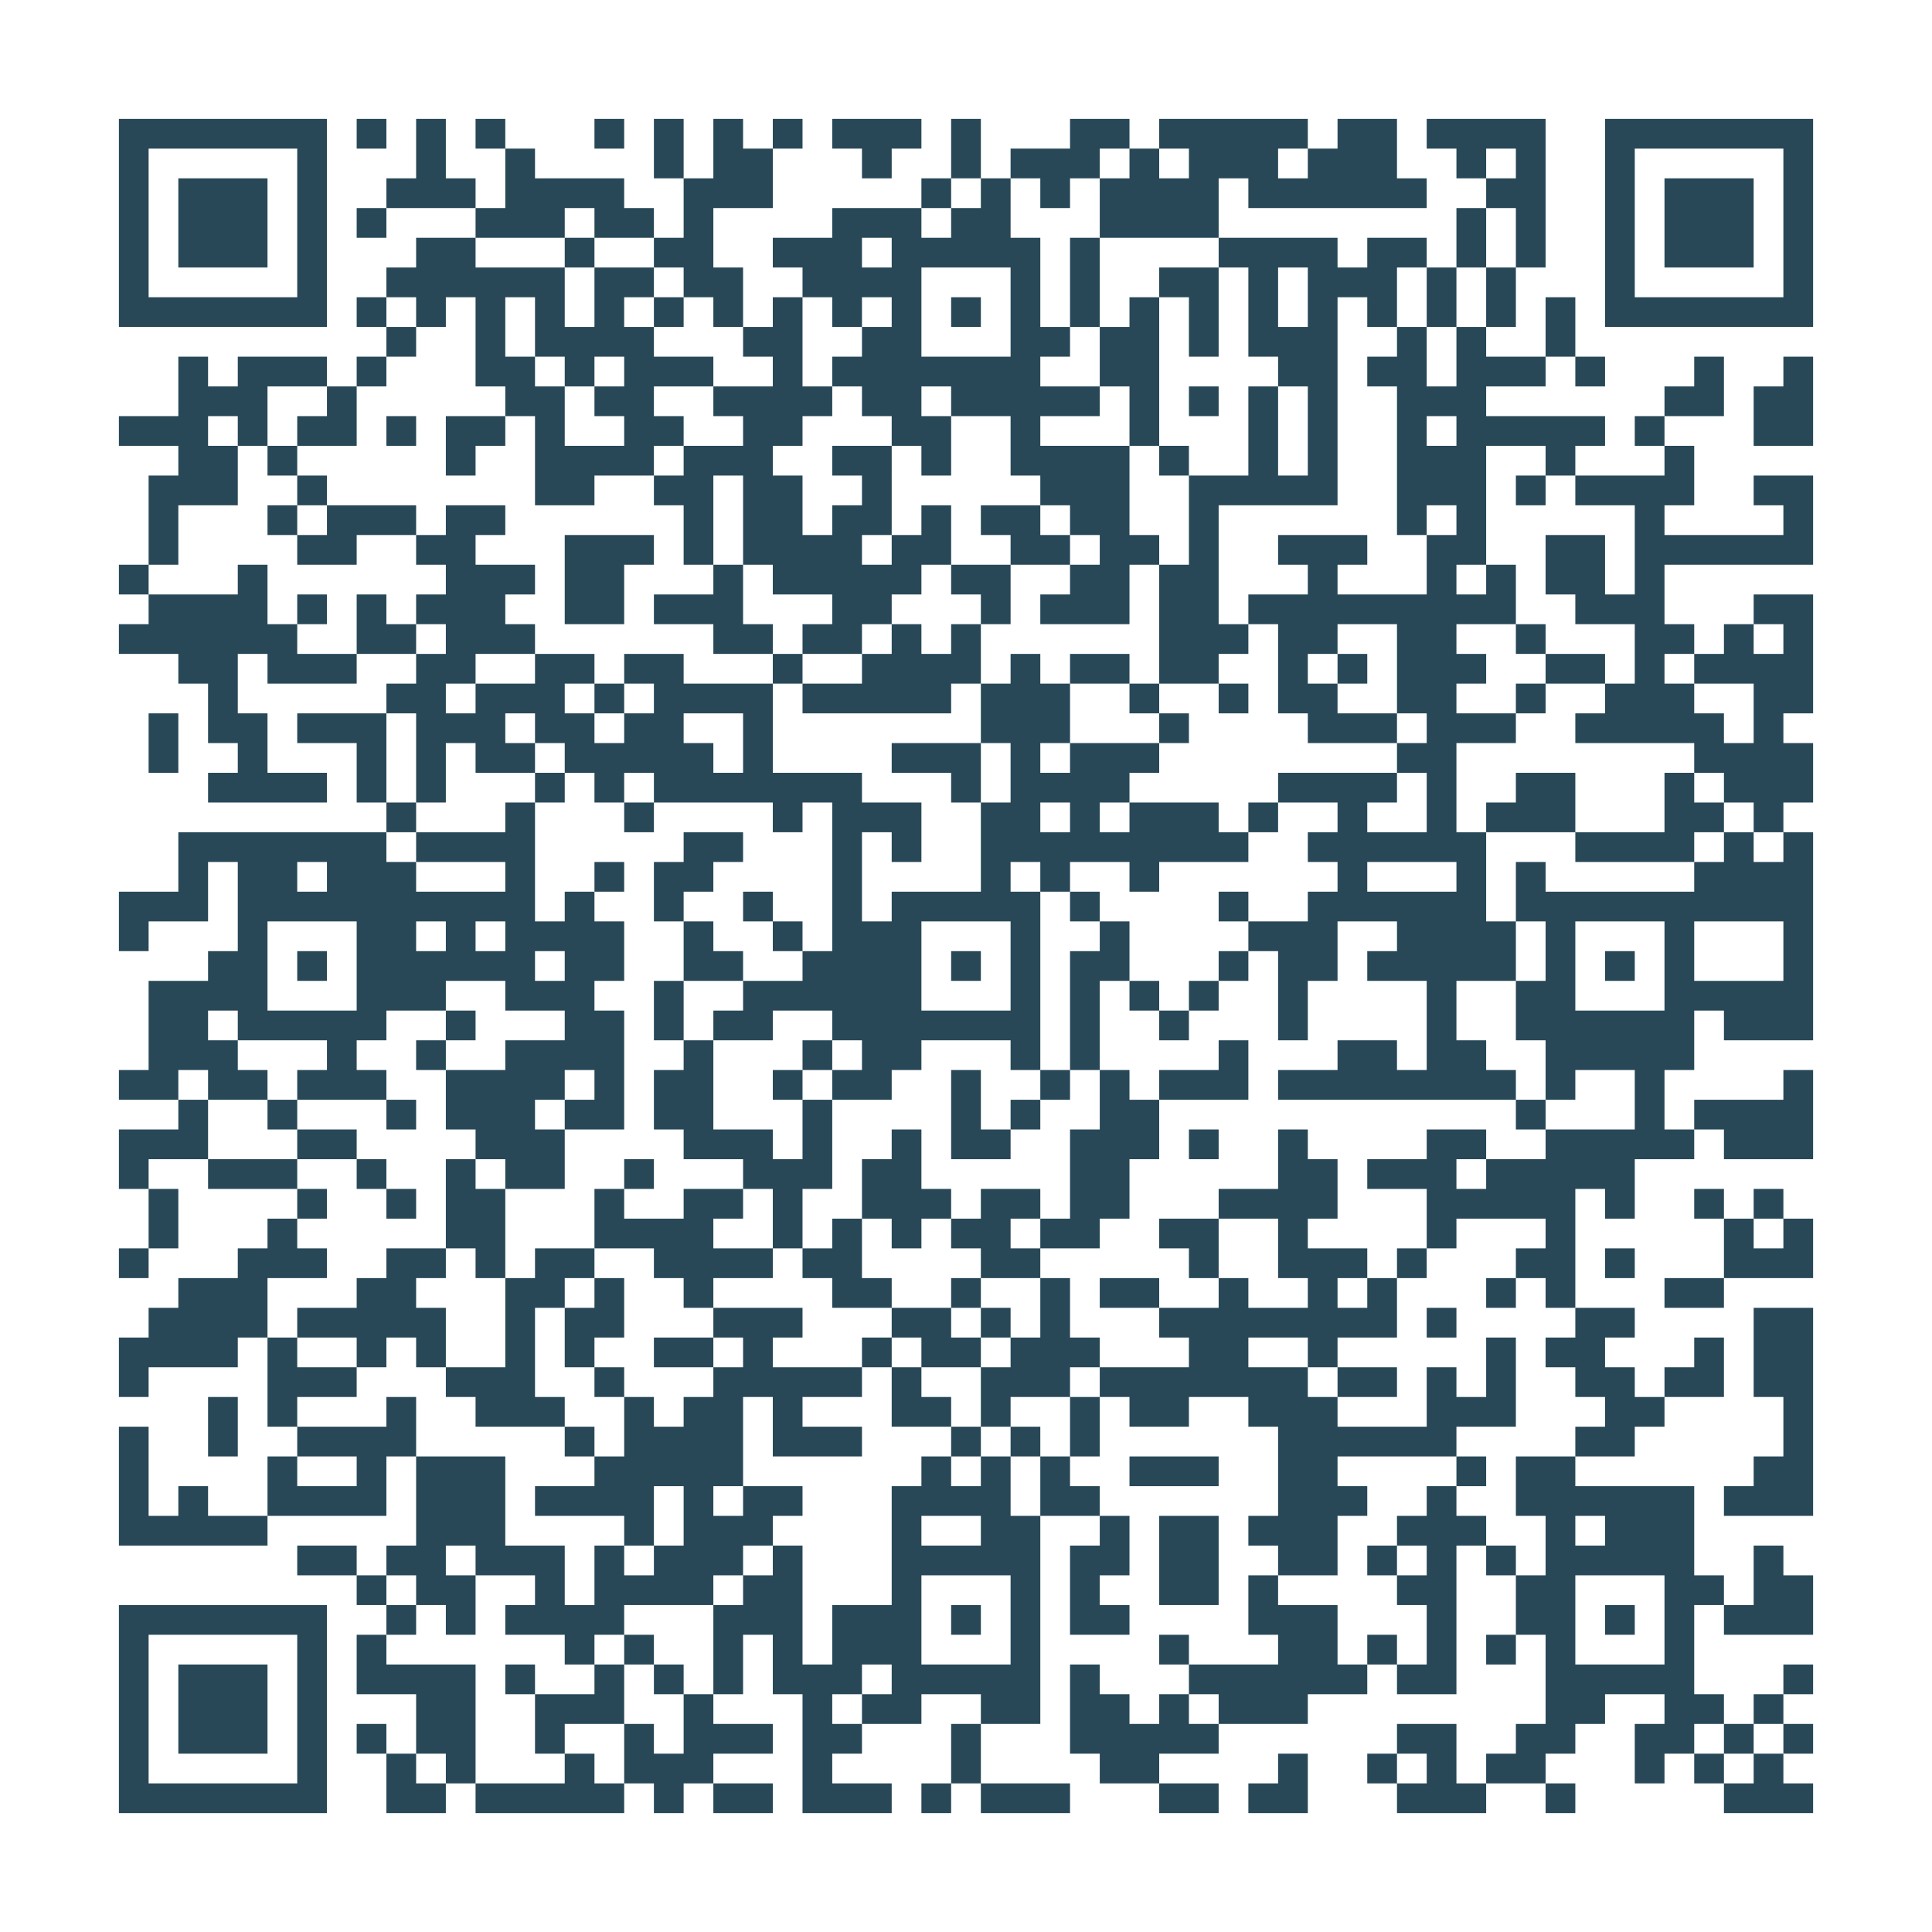
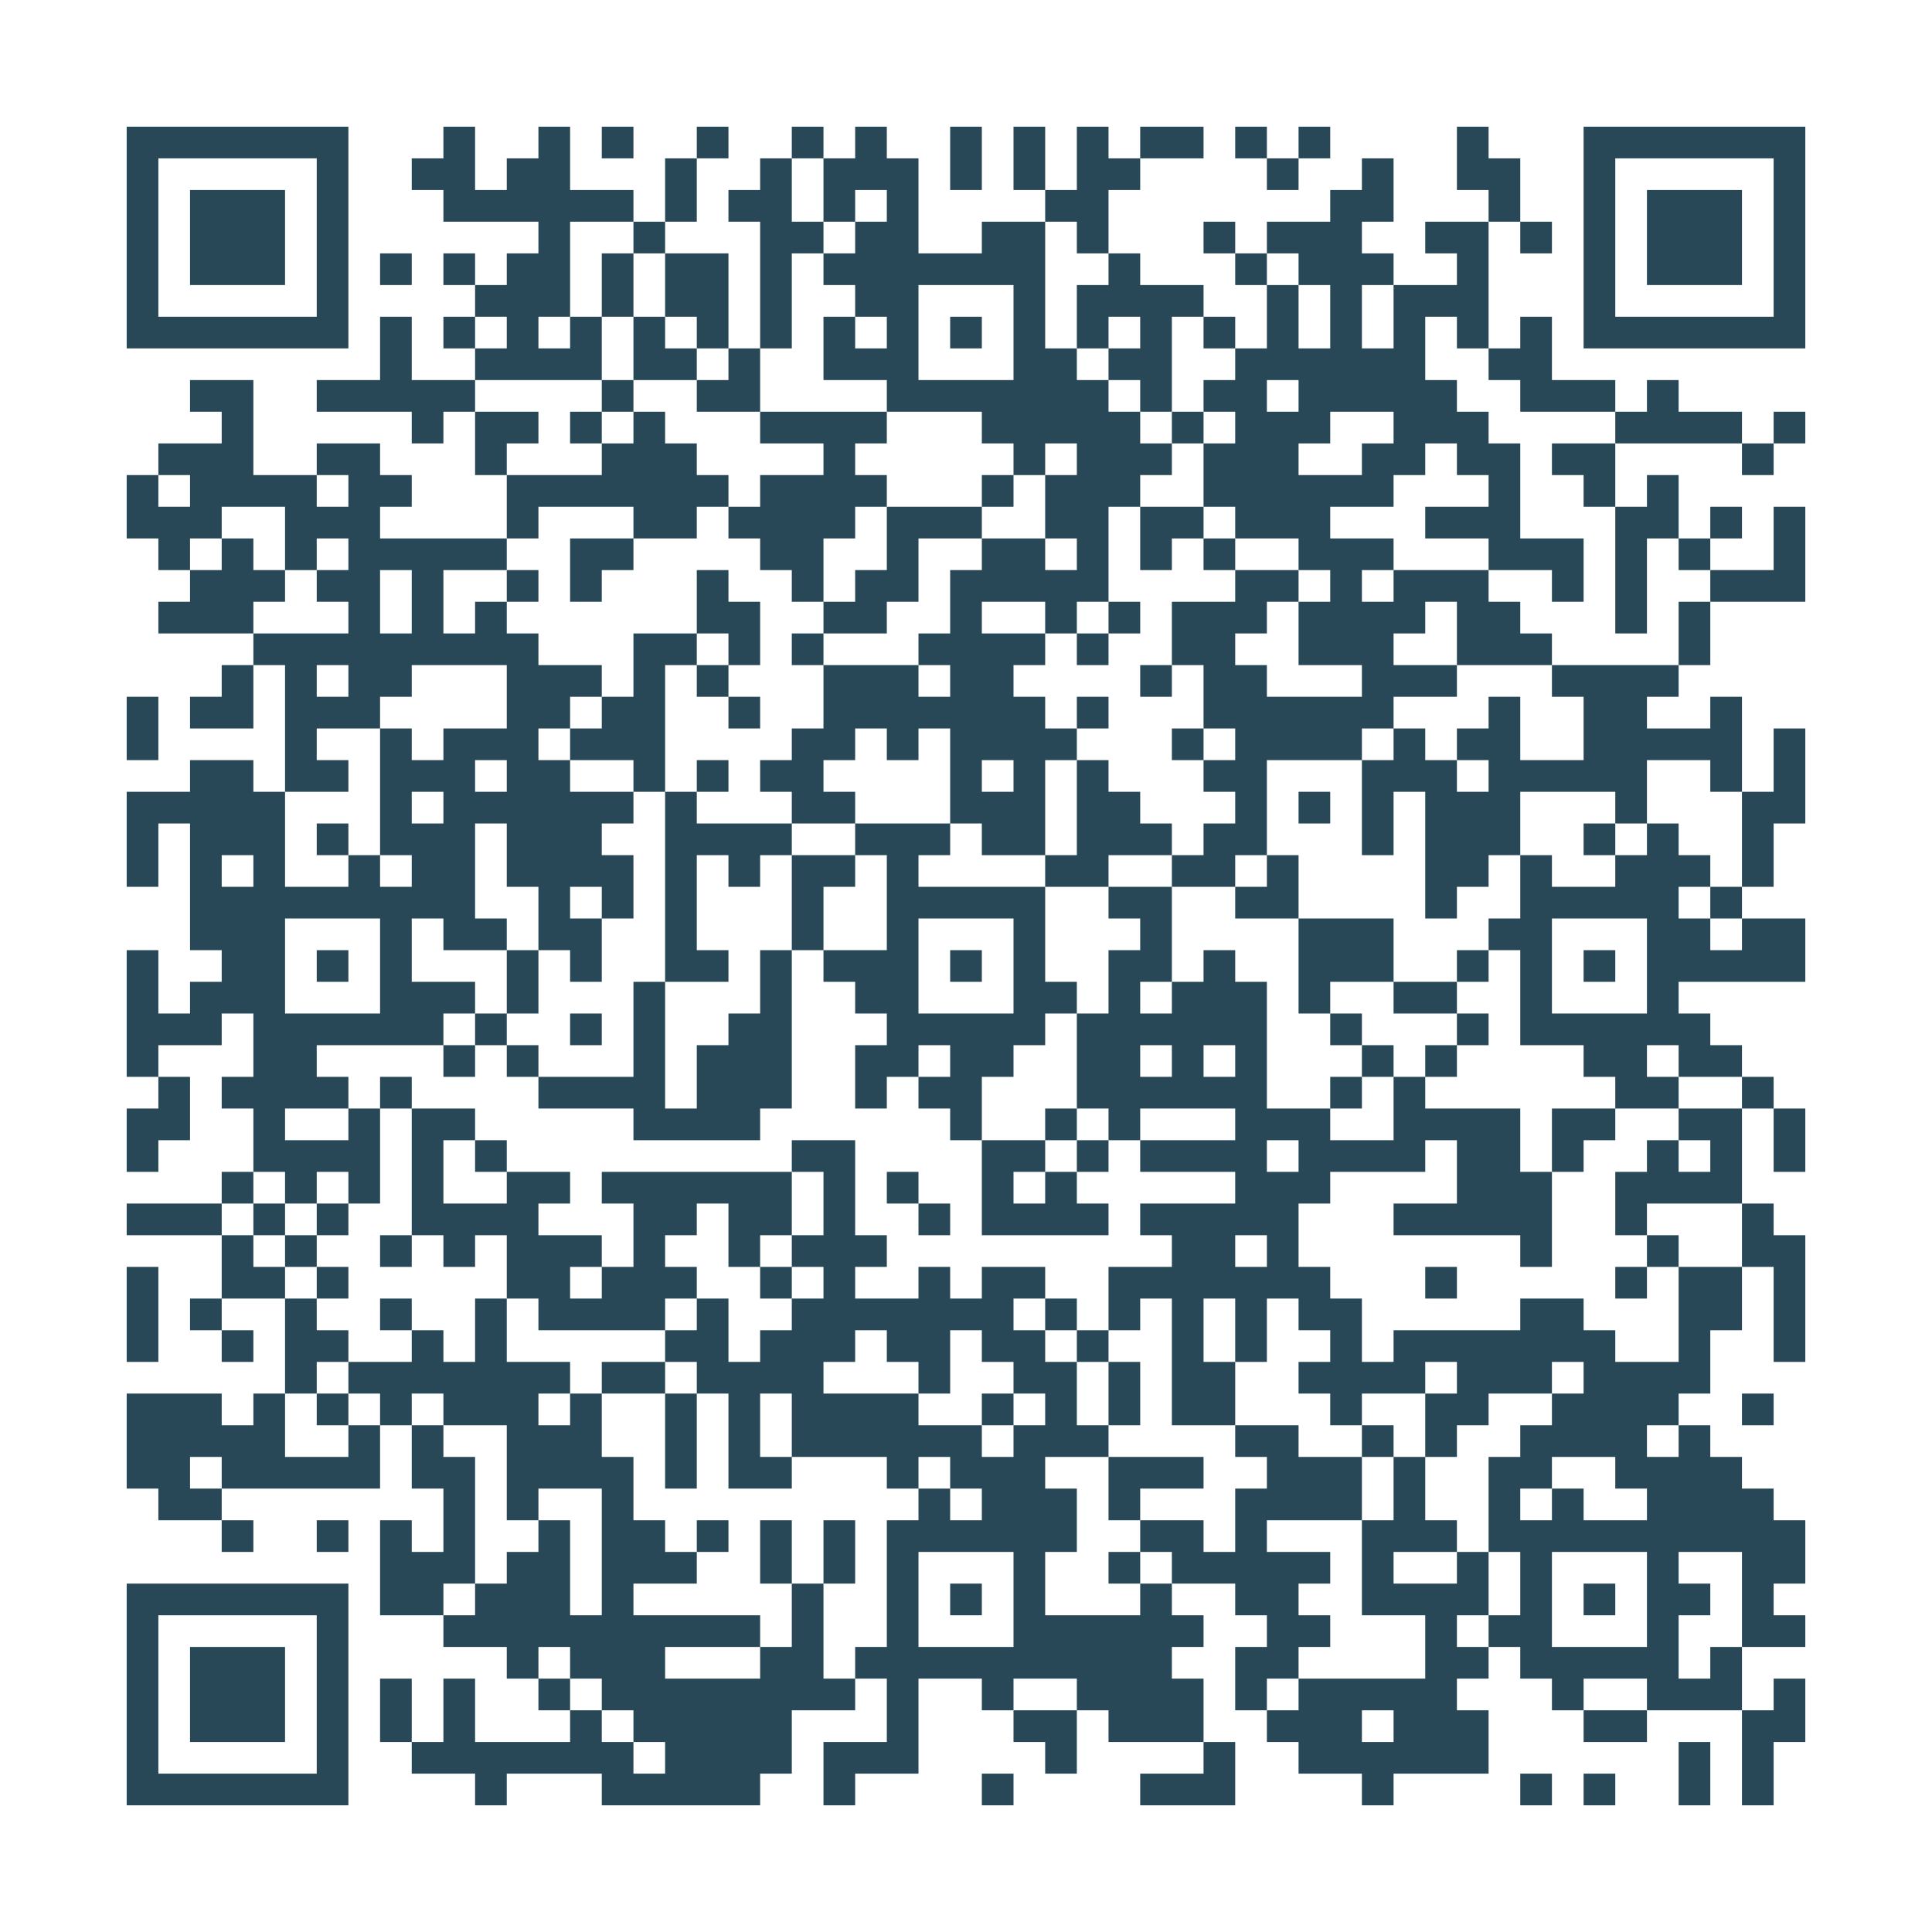
- <svg xmlns="http://www.w3.org/2000/svg" width="650" height="650" class="segno">
+ <svg xmlns="http://www.w3.org/2000/svg" width="610" height="610" class="segno">
  <g transform="scale(10)">
-     <path fill="#fff" d="M0 0h65v65h-65z" />
-     <path class="qrline" stroke="#284858" d="M4 4.5h7m1 0h1m1 0h1m1 0h1m3 0h1m1 0h1m1 0h1m1 0h1m1 0h3m1 0h1m3 0h2m1 0h5m1 0h2m1 0h4m2 0h7m-57 1h1m5 0h1m3 0h1m2 0h1m4 0h1m1 0h2m3 0h1m2 0h1m1 0h3m1 0h1m1 0h3m1 0h3m2 0h1m1 0h1m2 0h1m5 0h1m-57 1h1m1 0h3m1 0h1m2 0h3m1 0h4m2 0h3m5 0h1m1 0h1m1 0h1m1 0h4m1 0h6m2 0h2m2 0h1m1 0h3m1 0h1m-57 1h1m1 0h3m1 0h1m1 0h1m3 0h3m1 0h2m1 0h1m4 0h3m1 0h2m3 0h4m8 0h1m1 0h1m2 0h1m1 0h3m1 0h1m-57 1h1m1 0h3m1 0h1m3 0h2m3 0h1m2 0h2m2 0h3m1 0h5m1 0h1m4 0h4m1 0h2m1 0h1m1 0h1m2 0h1m1 0h3m1 0h1m-57 1h1m5 0h1m2 0h6m1 0h2m1 0h2m2 0h4m3 0h1m1 0h1m2 0h2m1 0h1m1 0h3m1 0h1m1 0h1m3 0h1m5 0h1m-57 1h7m1 0h1m1 0h1m1 0h1m1 0h1m1 0h1m1 0h1m1 0h1m1 0h1m1 0h1m1 0h1m1 0h1m1 0h1m1 0h1m1 0h1m1 0h1m1 0h1m1 0h1m1 0h1m1 0h1m1 0h1m1 0h1m1 0h7m-48 1h1m2 0h1m1 0h4m3 0h2m2 0h2m3 0h2m1 0h2m1 0h1m1 0h3m2 0h1m1 0h1m2 0h1m-47 1h1m1 0h3m1 0h1m3 0h2m1 0h1m1 0h3m2 0h1m1 0h7m2 0h2m4 0h2m1 0h2m1 0h3m1 0h1m3 0h1m2 0h1m-55 1h3m2 0h1m5 0h2m1 0h2m2 0h4m1 0h2m1 0h5m1 0h1m1 0h1m1 0h1m1 0h1m2 0h3m6 0h2m1 0h2m-57 1h3m1 0h1m1 0h2m1 0h1m1 0h2m1 0h1m2 0h2m2 0h2m3 0h2m2 0h1m3 0h1m3 0h1m1 0h1m2 0h1m1 0h5m1 0h1m3 0h2m-55 1h2m1 0h1m5 0h1m2 0h4m1 0h3m2 0h2m1 0h1m2 0h4m1 0h1m2 0h1m1 0h1m2 0h3m2 0h1m3 0h1m-52 1h3m2 0h1m7 0h2m2 0h2m1 0h2m2 0h1m5 0h3m2 0h5m2 0h3m1 0h1m1 0h4m2 0h2m-56 1h1m3 0h1m1 0h3m1 0h2m6 0h1m1 0h2m1 0h2m1 0h1m1 0h2m1 0h2m2 0h1m6 0h1m1 0h1m5 0h1m4 0h1m-56 1h1m4 0h2m2 0h2m3 0h3m1 0h1m1 0h4m1 0h2m2 0h2m1 0h2m1 0h1m2 0h3m2 0h2m2 0h2m1 0h6m-57 1h1m3 0h1m6 0h3m1 0h2m3 0h1m1 0h5m1 0h2m2 0h2m1 0h2m3 0h1m3 0h1m1 0h1m1 0h2m1 0h1m-51 1h4m1 0h1m1 0h1m1 0h3m2 0h2m1 0h3m3 0h2m3 0h1m1 0h3m1 0h2m1 0h9m2 0h3m3 0h2m-57 1h6m2 0h2m1 0h3m6 0h2m1 0h2m1 0h1m1 0h1m6 0h3m1 0h2m2 0h2m2 0h1m3 0h2m1 0h1m1 0h1m-55 1h2m1 0h3m2 0h2m2 0h2m1 0h2m3 0h1m2 0h4m1 0h1m1 0h2m1 0h2m2 0h1m1 0h1m1 0h3m2 0h2m1 0h1m1 0h4m-54 1h1m5 0h2m1 0h3m1 0h1m1 0h4m1 0h5m1 0h3m2 0h1m2 0h1m1 0h2m2 0h2m2 0h1m2 0h3m2 0h2m-56 1h1m1 0h2m1 0h3m1 0h3m1 0h2m1 0h2m2 0h1m7 0h3m3 0h1m4 0h3m1 0h3m2 0h5m1 0h1m-55 1h1m2 0h1m3 0h1m1 0h1m1 0h2m1 0h5m1 0h1m4 0h3m1 0h1m1 0h3m8 0h2m8 0h4m-54 1h4m1 0h1m1 0h1m3 0h1m1 0h1m1 0h7m3 0h1m1 0h4m5 0h4m1 0h1m2 0h2m3 0h1m1 0h3m-48 1h1m3 0h1m3 0h1m4 0h1m1 0h3m2 0h2m1 0h1m1 0h3m1 0h1m2 0h1m2 0h1m1 0h3m3 0h2m1 0h1m-54 1h7m1 0h4m5 0h2m3 0h1m1 0h1m2 0h9m2 0h6m3 0h4m1 0h1m1 0h1m-55 1h1m1 0h2m1 0h3m3 0h1m2 0h1m1 0h2m4 0h1m4 0h1m1 0h1m2 0h1m6 0h1m3 0h1m1 0h1m5 0h4m-57 1h3m1 0h10m1 0h1m2 0h1m2 0h1m2 0h1m1 0h5m1 0h1m4 0h1m2 0h6m1 0h10m-57 1h1m3 0h1m3 0h2m1 0h1m1 0h4m2 0h1m2 0h1m1 0h3m3 0h1m2 0h1m4 0h3m2 0h4m1 0h1m3 0h1m3 0h1m-54 1h2m1 0h1m1 0h6m1 0h2m2 0h2m2 0h4m1 0h1m1 0h1m1 0h2m3 0h1m1 0h2m1 0h5m1 0h1m1 0h1m1 0h1m3 0h1m-56 1h4m3 0h3m2 0h3m2 0h1m2 0h6m3 0h1m1 0h1m1 0h1m1 0h1m2 0h1m4 0h1m2 0h2m3 0h5m-56 1h2m1 0h5m2 0h1m3 0h2m1 0h1m1 0h2m2 0h7m1 0h1m2 0h1m3 0h1m4 0h1m2 0h6m1 0h3m-56 1h3m3 0h1m2 0h1m2 0h4m2 0h1m3 0h1m1 0h2m3 0h1m1 0h1m4 0h1m3 0h2m1 0h2m2 0h5m-53 1h2m1 0h2m1 0h3m2 0h4m1 0h1m1 0h2m2 0h1m1 0h2m2 0h1m2 0h1m1 0h1m1 0h3m1 0h8m1 0h1m2 0h1m4 0h1m-55 1h1m2 0h1m3 0h1m1 0h3m1 0h2m1 0h2m3 0h1m4 0h1m1 0h1m2 0h2m12 0h1m3 0h1m1 0h4m-57 1h3m3 0h2m4 0h3m4 0h3m1 0h1m2 0h1m1 0h2m2 0h3m1 0h1m2 0h1m4 0h2m2 0h5m1 0h3m-57 1h1m2 0h3m2 0h1m2 0h1m1 0h2m2 0h1m3 0h3m1 0h2m5 0h2m5 0h2m1 0h3m1 0h5m-50 1h1m4 0h1m2 0h1m1 0h2m3 0h1m2 0h2m1 0h1m2 0h3m1 0h2m1 0h2m3 0h4m3 0h5m1 0h1m2 0h1m1 0h1m-55 1h1m3 0h1m5 0h2m3 0h4m2 0h1m1 0h1m1 0h1m1 0h2m1 0h2m2 0h2m2 0h1m4 0h1m3 0h1m5 0h1m1 0h1m-57 1h1m3 0h3m2 0h2m1 0h1m1 0h2m2 0h4m1 0h2m4 0h2m5 0h1m2 0h3m1 0h1m3 0h2m1 0h1m3 0h3m-55 1h3m3 0h2m3 0h2m1 0h1m2 0h1m4 0h2m2 0h1m2 0h1m1 0h2m2 0h1m2 0h1m1 0h1m3 0h1m1 0h1m3 0h2m-53 1h4m1 0h5m2 0h1m1 0h2m3 0h3m3 0h2m1 0h1m1 0h1m3 0h8m1 0h1m4 0h2m4 0h2m-57 1h4m1 0h1m2 0h1m1 0h1m2 0h1m1 0h1m2 0h2m1 0h1m3 0h1m1 0h2m1 0h3m3 0h2m2 0h1m5 0h1m1 0h2m3 0h1m1 0h2m-57 1h1m4 0h3m3 0h3m2 0h1m3 0h5m1 0h1m2 0h3m1 0h7m1 0h2m1 0h1m1 0h1m2 0h2m1 0h2m1 0h2m-54 1h1m1 0h1m3 0h1m2 0h3m2 0h1m1 0h2m1 0h1m3 0h2m1 0h1m2 0h1m1 0h2m2 0h3m3 0h3m3 0h2m4 0h1m-57 1h1m2 0h1m2 0h4m5 0h1m1 0h4m1 0h3m3 0h1m1 0h1m1 0h1m6 0h6m4 0h2m5 0h1m-57 1h1m4 0h1m2 0h1m1 0h3m3 0h5m6 0h1m1 0h1m1 0h1m2 0h3m2 0h2m4 0h1m1 0h2m6 0h2m-57 1h1m1 0h1m2 0h4m1 0h3m1 0h4m1 0h1m1 0h2m3 0h4m1 0h2m6 0h3m2 0h1m2 0h6m1 0h3m-57 1h5m5 0h3m4 0h1m1 0h3m4 0h1m2 0h2m2 0h1m1 0h2m1 0h3m2 0h3m2 0h1m1 0h3m-47 1h2m1 0h2m1 0h3m1 0h1m1 0h3m1 0h1m3 0h5m1 0h2m1 0h2m2 0h2m1 0h1m1 0h1m1 0h1m1 0h5m2 0h1m-48 1h1m1 0h2m2 0h1m1 0h4m1 0h2m3 0h1m3 0h1m1 0h1m2 0h2m1 0h1m4 0h2m2 0h2m3 0h2m1 0h2m-57 1h7m2 0h1m1 0h1m1 0h4m3 0h3m1 0h3m1 0h1m1 0h1m1 0h2m4 0h3m3 0h1m2 0h2m1 0h1m1 0h1m1 0h3m-57 1h1m5 0h1m1 0h1m6 0h1m1 0h1m2 0h1m1 0h1m1 0h3m3 0h1m4 0h1m3 0h2m1 0h1m1 0h1m1 0h1m1 0h1m3 0h1m-53 1h1m1 0h3m1 0h1m1 0h4m1 0h1m2 0h1m1 0h1m1 0h1m1 0h3m1 0h5m1 0h1m3 0h6m1 0h2m3 0h5m3 0h1m-57 1h1m1 0h3m1 0h1m3 0h2m2 0h3m2 0h1m3 0h1m1 0h2m2 0h2m1 0h2m1 0h1m1 0h3m8 0h2m2 0h2m1 0h1m-56 1h1m1 0h3m1 0h1m1 0h1m1 0h2m2 0h1m2 0h1m1 0h3m1 0h2m3 0h1m3 0h5m6 0h2m2 0h2m2 0h2m1 0h1m1 0h1m-57 1h1m5 0h1m2 0h1m1 0h1m3 0h1m1 0h3m3 0h1m4 0h1m4 0h2m4 0h1m2 0h1m1 0h1m1 0h2m3 0h1m1 0h1m1 0h1m-56 1h7m2 0h2m1 0h5m1 0h1m1 0h2m1 0h3m1 0h1m1 0h3m3 0h2m1 0h2m3 0h3m2 0h1m5 0h3" />
+     <path fill="#fff" d="M0 0h61v61h-61z" />
+     <path class="qrline" stroke="#284858" d="M4 4.5h7m3 0h1m2 0h1m1 0h1m2 0h1m2 0h1m1 0h1m2 0h1m1 0h1m1 0h1m1 0h2m1 0h1m1 0h1m4 0h1m3 0h7m-53 1h1m5 0h1m2 0h2m1 0h2m3 0h1m2 0h1m1 0h3m1 0h1m1 0h1m1 0h2m4 0h1m2 0h1m2 0h2m2 0h1m5 0h1m-53 1h1m1 0h3m1 0h1m3 0h6m1 0h1m1 0h2m1 0h1m1 0h1m4 0h2m7 0h2m3 0h1m2 0h1m1 0h3m1 0h1m-53 1h1m1 0h3m1 0h1m6 0h1m2 0h1m3 0h2m1 0h2m2 0h2m1 0h1m3 0h1m1 0h3m2 0h2m1 0h1m1 0h1m1 0h3m1 0h1m-53 1h1m1 0h3m1 0h1m1 0h1m1 0h1m1 0h2m1 0h1m1 0h2m1 0h1m1 0h7m2 0h1m3 0h1m1 0h3m2 0h1m3 0h1m1 0h3m1 0h1m-53 1h1m5 0h1m4 0h3m1 0h1m1 0h2m1 0h1m2 0h2m3 0h1m1 0h4m2 0h1m1 0h1m1 0h3m3 0h1m5 0h1m-53 1h7m1 0h1m1 0h1m1 0h1m1 0h1m1 0h1m1 0h1m1 0h1m1 0h1m1 0h1m1 0h1m1 0h1m1 0h1m1 0h1m1 0h1m1 0h1m1 0h1m1 0h1m1 0h1m1 0h1m1 0h7m-45 1h1m2 0h4m1 0h2m1 0h1m2 0h3m3 0h2m1 0h2m2 0h6m2 0h2m-43 1h2m2 0h5m4 0h1m2 0h2m4 0h7m1 0h1m1 0h2m1 0h5m2 0h3m1 0h1m-46 1h1m5 0h1m1 0h2m1 0h1m1 0h1m3 0h4m3 0h5m1 0h1m1 0h3m2 0h3m4 0h4m1 0h1m-52 1h3m2 0h2m3 0h1m3 0h3m4 0h1m5 0h1m1 0h3m1 0h3m2 0h2m1 0h2m1 0h2m4 0h1m-52 1h1m1 0h4m1 0h2m3 0h7m1 0h4m3 0h1m1 0h3m2 0h6m3 0h1m2 0h1m1 0h1m-49 1h3m2 0h3m4 0h1m3 0h2m1 0h4m1 0h3m2 0h2m1 0h2m1 0h3m3 0h3m3 0h2m1 0h1m1 0h1m-52 1h1m1 0h1m1 0h1m1 0h5m2 0h2m4 0h2m2 0h1m2 0h2m1 0h1m1 0h1m1 0h1m2 0h3m3 0h3m1 0h1m1 0h1m2 0h1m-51 1h3m1 0h2m1 0h1m2 0h1m1 0h1m3 0h1m2 0h1m1 0h2m1 0h5m4 0h2m1 0h1m1 0h3m2 0h1m1 0h1m2 0h3m-52 1h3m3 0h1m1 0h1m1 0h1m6 0h2m2 0h2m2 0h1m2 0h1m1 0h1m1 0h3m1 0h4m1 0h2m3 0h1m1 0h1m-46 1h9m3 0h2m1 0h1m1 0h1m3 0h4m1 0h1m2 0h2m2 0h3m2 0h3m4 0h1m-47 1h1m1 0h1m1 0h2m3 0h3m1 0h1m1 0h1m3 0h3m1 0h2m4 0h1m1 0h2m3 0h3m3 0h4m-49 1h1m1 0h2m1 0h3m4 0h2m1 0h2m2 0h1m2 0h7m1 0h1m3 0h6m3 0h1m2 0h2m2 0h1m-51 1h1m4 0h1m2 0h1m1 0h3m1 0h3m4 0h2m1 0h1m1 0h4m3 0h1m1 0h4m1 0h1m1 0h2m2 0h5m1 0h1m-51 1h2m1 0h2m1 0h3m1 0h2m2 0h1m1 0h1m1 0h2m4 0h1m1 0h1m1 0h1m3 0h2m3 0h3m1 0h5m2 0h1m1 0h1m-53 1h5m3 0h1m1 0h6m1 0h1m3 0h2m3 0h3m1 0h2m3 0h1m1 0h1m1 0h1m1 0h3m3 0h1m3 0h2m-53 1h1m1 0h3m1 0h1m1 0h3m1 0h3m2 0h4m2 0h3m1 0h2m1 0h3m1 0h2m3 0h1m1 0h3m2 0h1m1 0h1m2 0h1m-52 1h1m1 0h1m1 0h1m2 0h1m1 0h2m1 0h4m1 0h1m1 0h1m1 0h2m1 0h1m4 0h2m2 0h2m1 0h1m4 0h2m1 0h1m2 0h3m1 0h1m-50 1h9m2 0h1m1 0h1m1 0h1m3 0h1m2 0h5m2 0h2m2 0h2m4 0h1m2 0h5m1 0h1m-49 1h3m3 0h1m1 0h2m1 0h2m2 0h1m3 0h1m2 0h1m3 0h1m3 0h1m4 0h3m3 0h2m3 0h2m1 0h2m-53 1h1m2 0h2m1 0h1m1 0h1m3 0h1m1 0h1m2 0h2m1 0h1m1 0h3m1 0h1m1 0h1m2 0h2m1 0h1m2 0h3m2 0h1m1 0h1m1 0h1m1 0h5m-53 1h1m1 0h3m3 0h3m1 0h1m3 0h1m3 0h1m2 0h2m3 0h2m1 0h1m1 0h3m1 0h1m2 0h2m2 0h1m3 0h1m-49 1h3m1 0h6m1 0h1m2 0h1m1 0h1m2 0h2m3 0h5m1 0h6m2 0h1m3 0h1m1 0h6m-50 1h1m3 0h2m4 0h1m1 0h1m3 0h1m1 0h3m2 0h2m1 0h2m2 0h2m1 0h1m1 0h1m3 0h1m1 0h1m4 0h2m1 0h2m-50 1h1m1 0h4m1 0h1m4 0h4m1 0h3m2 0h1m1 0h2m3 0h6m2 0h1m1 0h1m6 0h2m2 0h1m-52 1h2m2 0h1m2 0h1m1 0h2m5 0h4m6 0h1m2 0h1m1 0h1m3 0h3m2 0h4m1 0h2m2 0h2m1 0h1m-53 1h1m3 0h4m1 0h1m1 0h1m9 0h2m4 0h2m1 0h1m1 0h4m1 0h4m1 0h2m1 0h1m2 0h1m1 0h1m1 0h1m-50 1h1m1 0h1m1 0h1m1 0h1m2 0h2m1 0h6m1 0h1m1 0h1m2 0h1m1 0h1m5 0h3m4 0h3m2 0h4m-51 1h3m1 0h1m1 0h1m2 0h4m3 0h2m1 0h2m1 0h1m2 0h1m1 0h4m1 0h5m3 0h5m2 0h1m3 0h1m-49 1h1m1 0h1m2 0h1m1 0h1m1 0h3m1 0h1m2 0h1m1 0h3m9 0h2m1 0h1m7 0h1m3 0h1m2 0h2m-53 1h1m2 0h2m1 0h1m5 0h2m1 0h3m2 0h1m1 0h1m2 0h1m1 0h2m2 0h7m3 0h1m5 0h1m1 0h2m1 0h1m-53 1h1m1 0h1m2 0h1m2 0h1m2 0h1m1 0h4m1 0h1m2 0h7m1 0h1m1 0h1m1 0h1m1 0h1m1 0h2m5 0h2m3 0h2m1 0h1m-53 1h1m2 0h1m1 0h2m2 0h1m1 0h1m5 0h2m1 0h3m1 0h2m1 0h2m1 0h1m2 0h1m1 0h1m2 0h1m1 0h7m2 0h1m2 0h1m-48 1h1m1 0h7m1 0h2m1 0h4m3 0h1m2 0h2m1 0h1m1 0h2m2 0h4m1 0h3m1 0h4m-50 1h3m1 0h1m1 0h1m1 0h1m1 0h3m1 0h1m2 0h1m1 0h1m1 0h4m2 0h1m1 0h1m1 0h1m1 0h2m3 0h1m2 0h2m2 0h4m2 0h1m-52 1h5m2 0h1m1 0h1m2 0h3m2 0h1m1 0h1m1 0h6m1 0h3m4 0h2m2 0h1m1 0h1m2 0h4m1 0h1m-50 1h2m1 0h5m1 0h2m1 0h4m1 0h1m1 0h2m3 0h1m1 0h3m2 0h3m2 0h3m1 0h1m2 0h2m2 0h4m-50 1h2m7 0h1m1 0h1m2 0h1m9 0h1m1 0h3m1 0h1m3 0h4m1 0h1m2 0h1m1 0h1m2 0h4m-49 1h1m2 0h1m1 0h1m1 0h1m2 0h1m1 0h2m1 0h1m1 0h1m1 0h1m1 0h6m2 0h2m1 0h1m3 0h3m1 0h10m-45 1h3m1 0h2m1 0h3m2 0h1m1 0h1m1 0h1m3 0h1m2 0h1m1 0h5m1 0h1m2 0h1m1 0h1m3 0h1m2 0h2m-53 1h7m1 0h2m1 0h3m1 0h1m5 0h1m2 0h1m1 0h1m1 0h1m3 0h1m2 0h2m2 0h4m1 0h1m1 0h1m1 0h2m1 0h1m-52 1h1m5 0h1m3 0h10m1 0h1m2 0h1m3 0h6m2 0h2m3 0h1m1 0h2m3 0h1m2 0h2m-53 1h1m1 0h3m1 0h1m5 0h1m1 0h3m3 0h2m1 0h10m2 0h2m4 0h2m1 0h5m1 0h1m-51 1h1m1 0h3m1 0h1m1 0h1m1 0h1m2 0h1m1 0h8m1 0h1m2 0h1m2 0h4m1 0h1m1 0h5m3 0h1m2 0h3m1 0h1m-53 1h1m1 0h3m1 0h1m1 0h1m1 0h1m3 0h1m1 0h5m3 0h1m3 0h2m1 0h3m2 0h3m1 0h3m3 0h2m3 0h2m-53 1h1m5 0h1m2 0h7m1 0h4m1 0h3m4 0h1m4 0h1m2 0h6m6 0h1m1 0h1m-52 1h7m4 0h1m3 0h5m2 0h1m4 0h1m4 0h3m4 0h1m4 0h1m1 0h1m2 0h1m1 0h1" />
  </g>
</svg>
